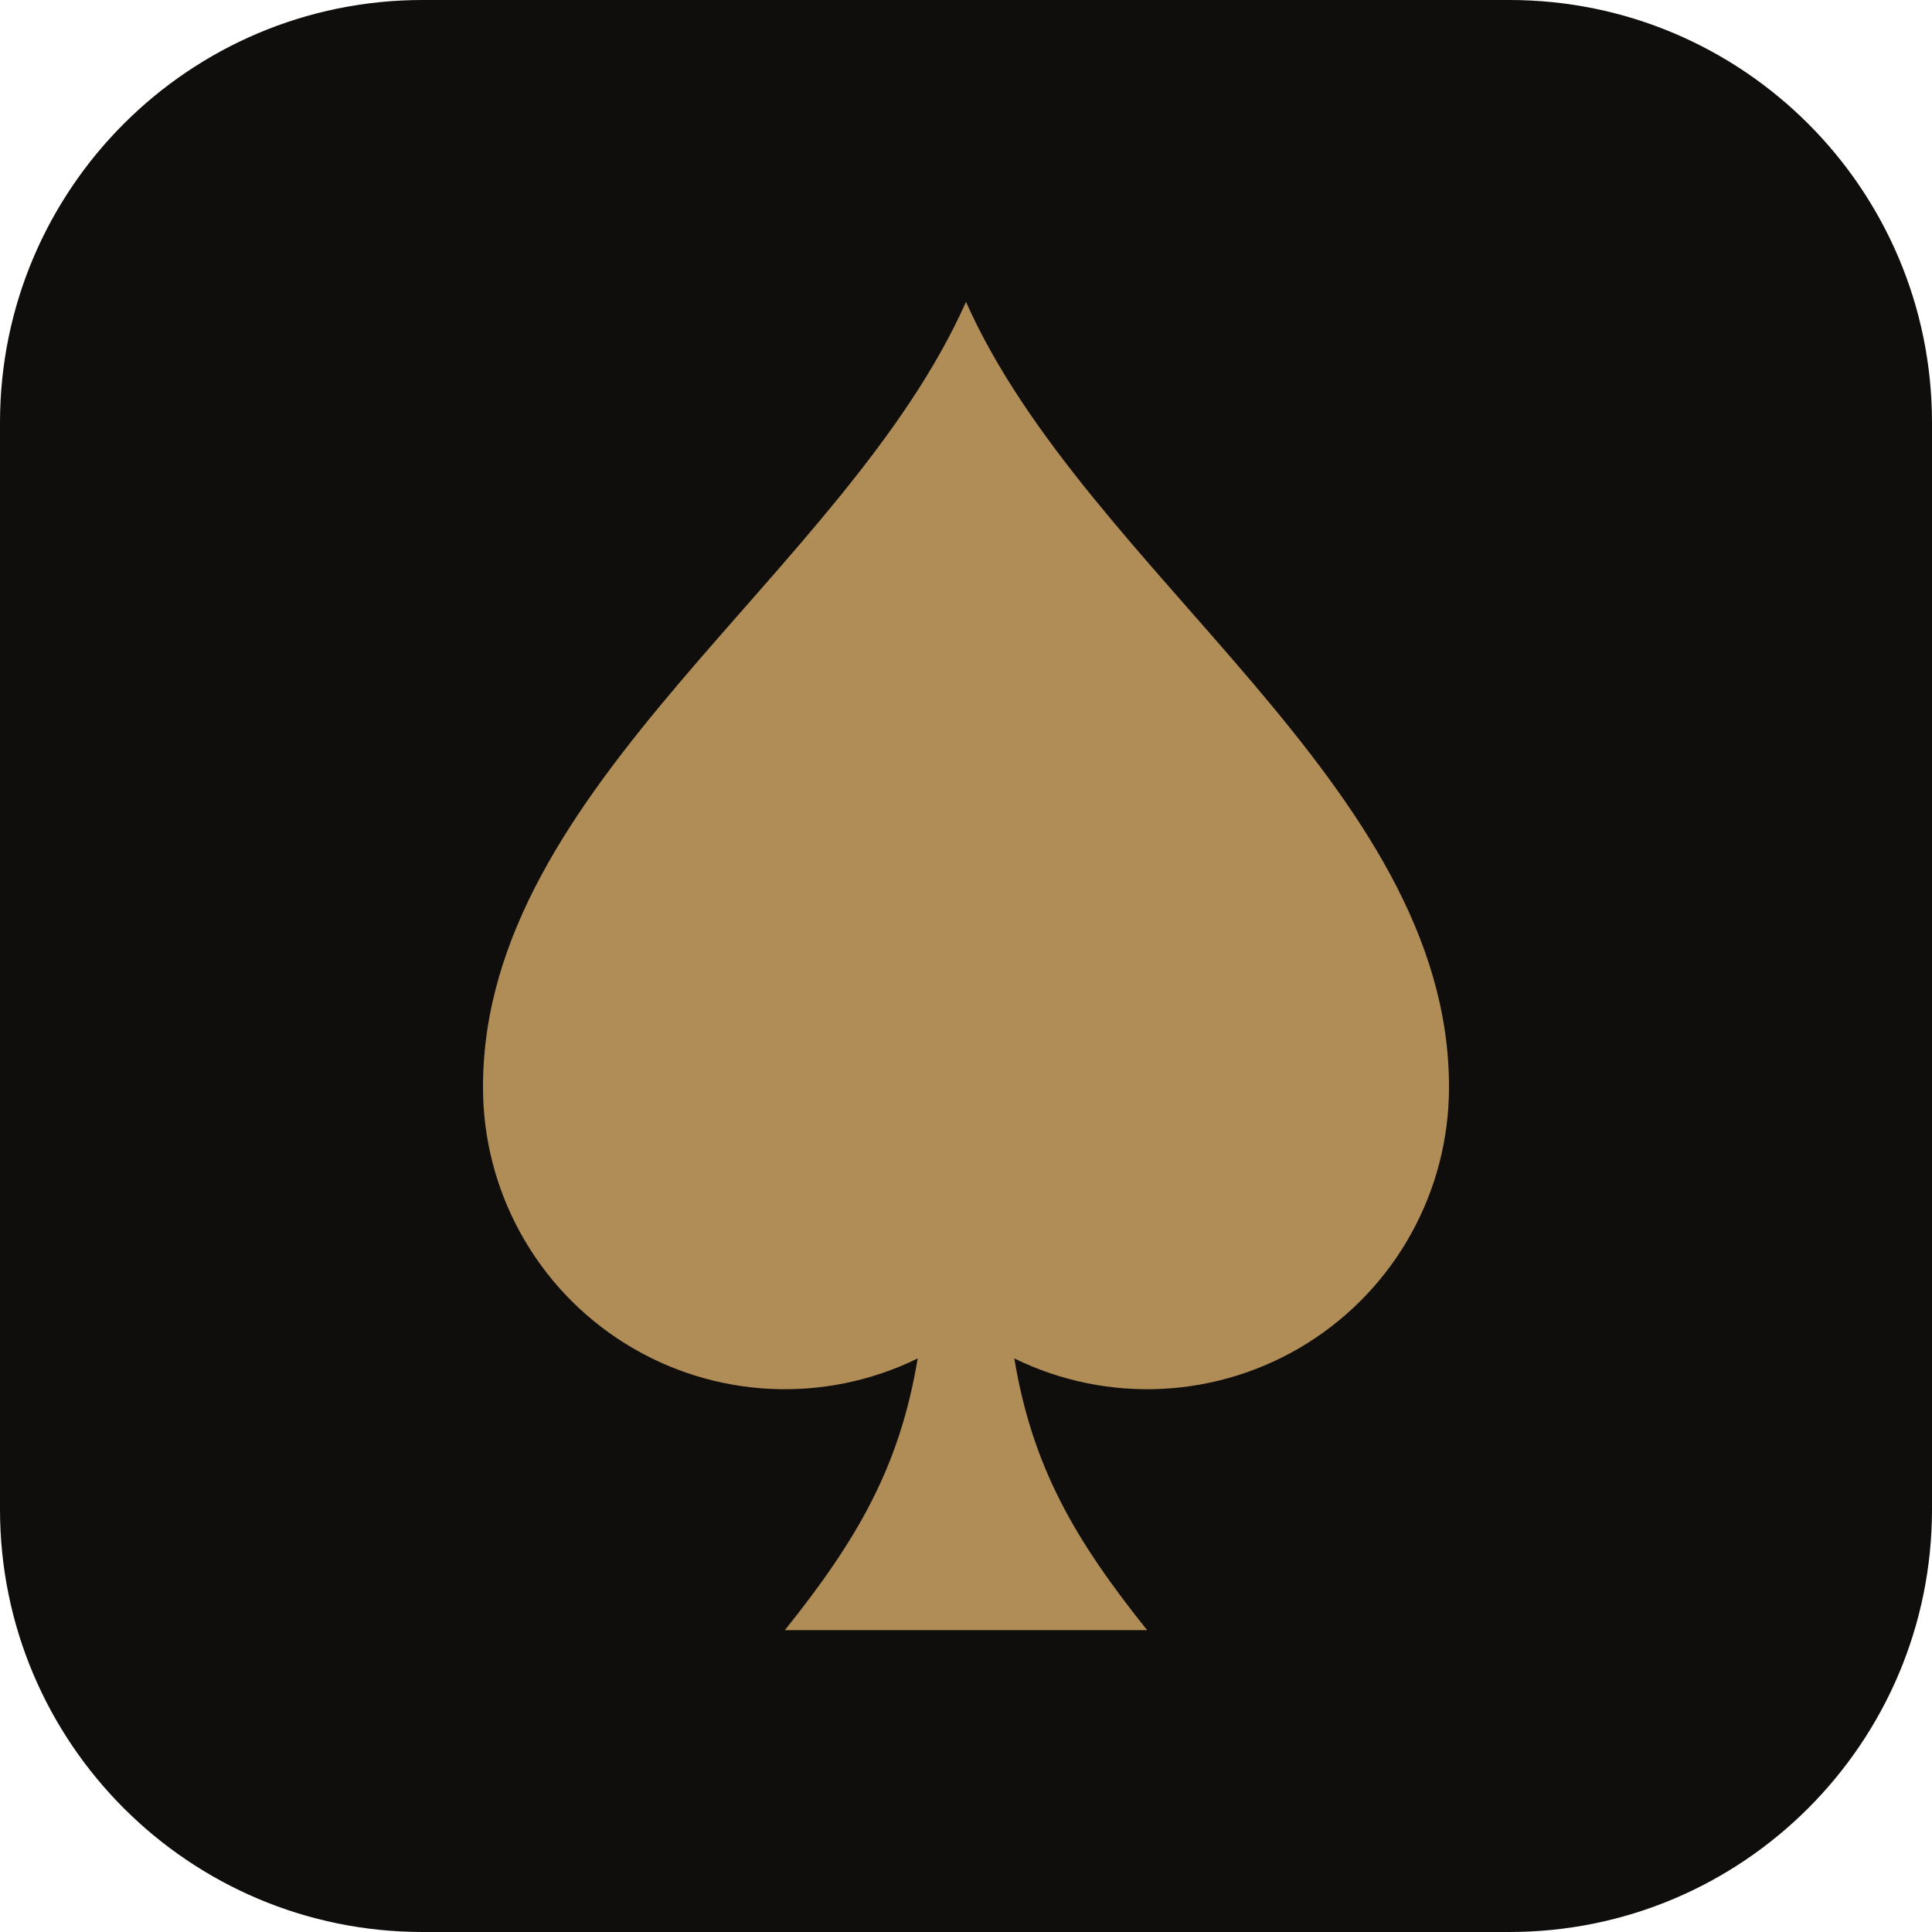
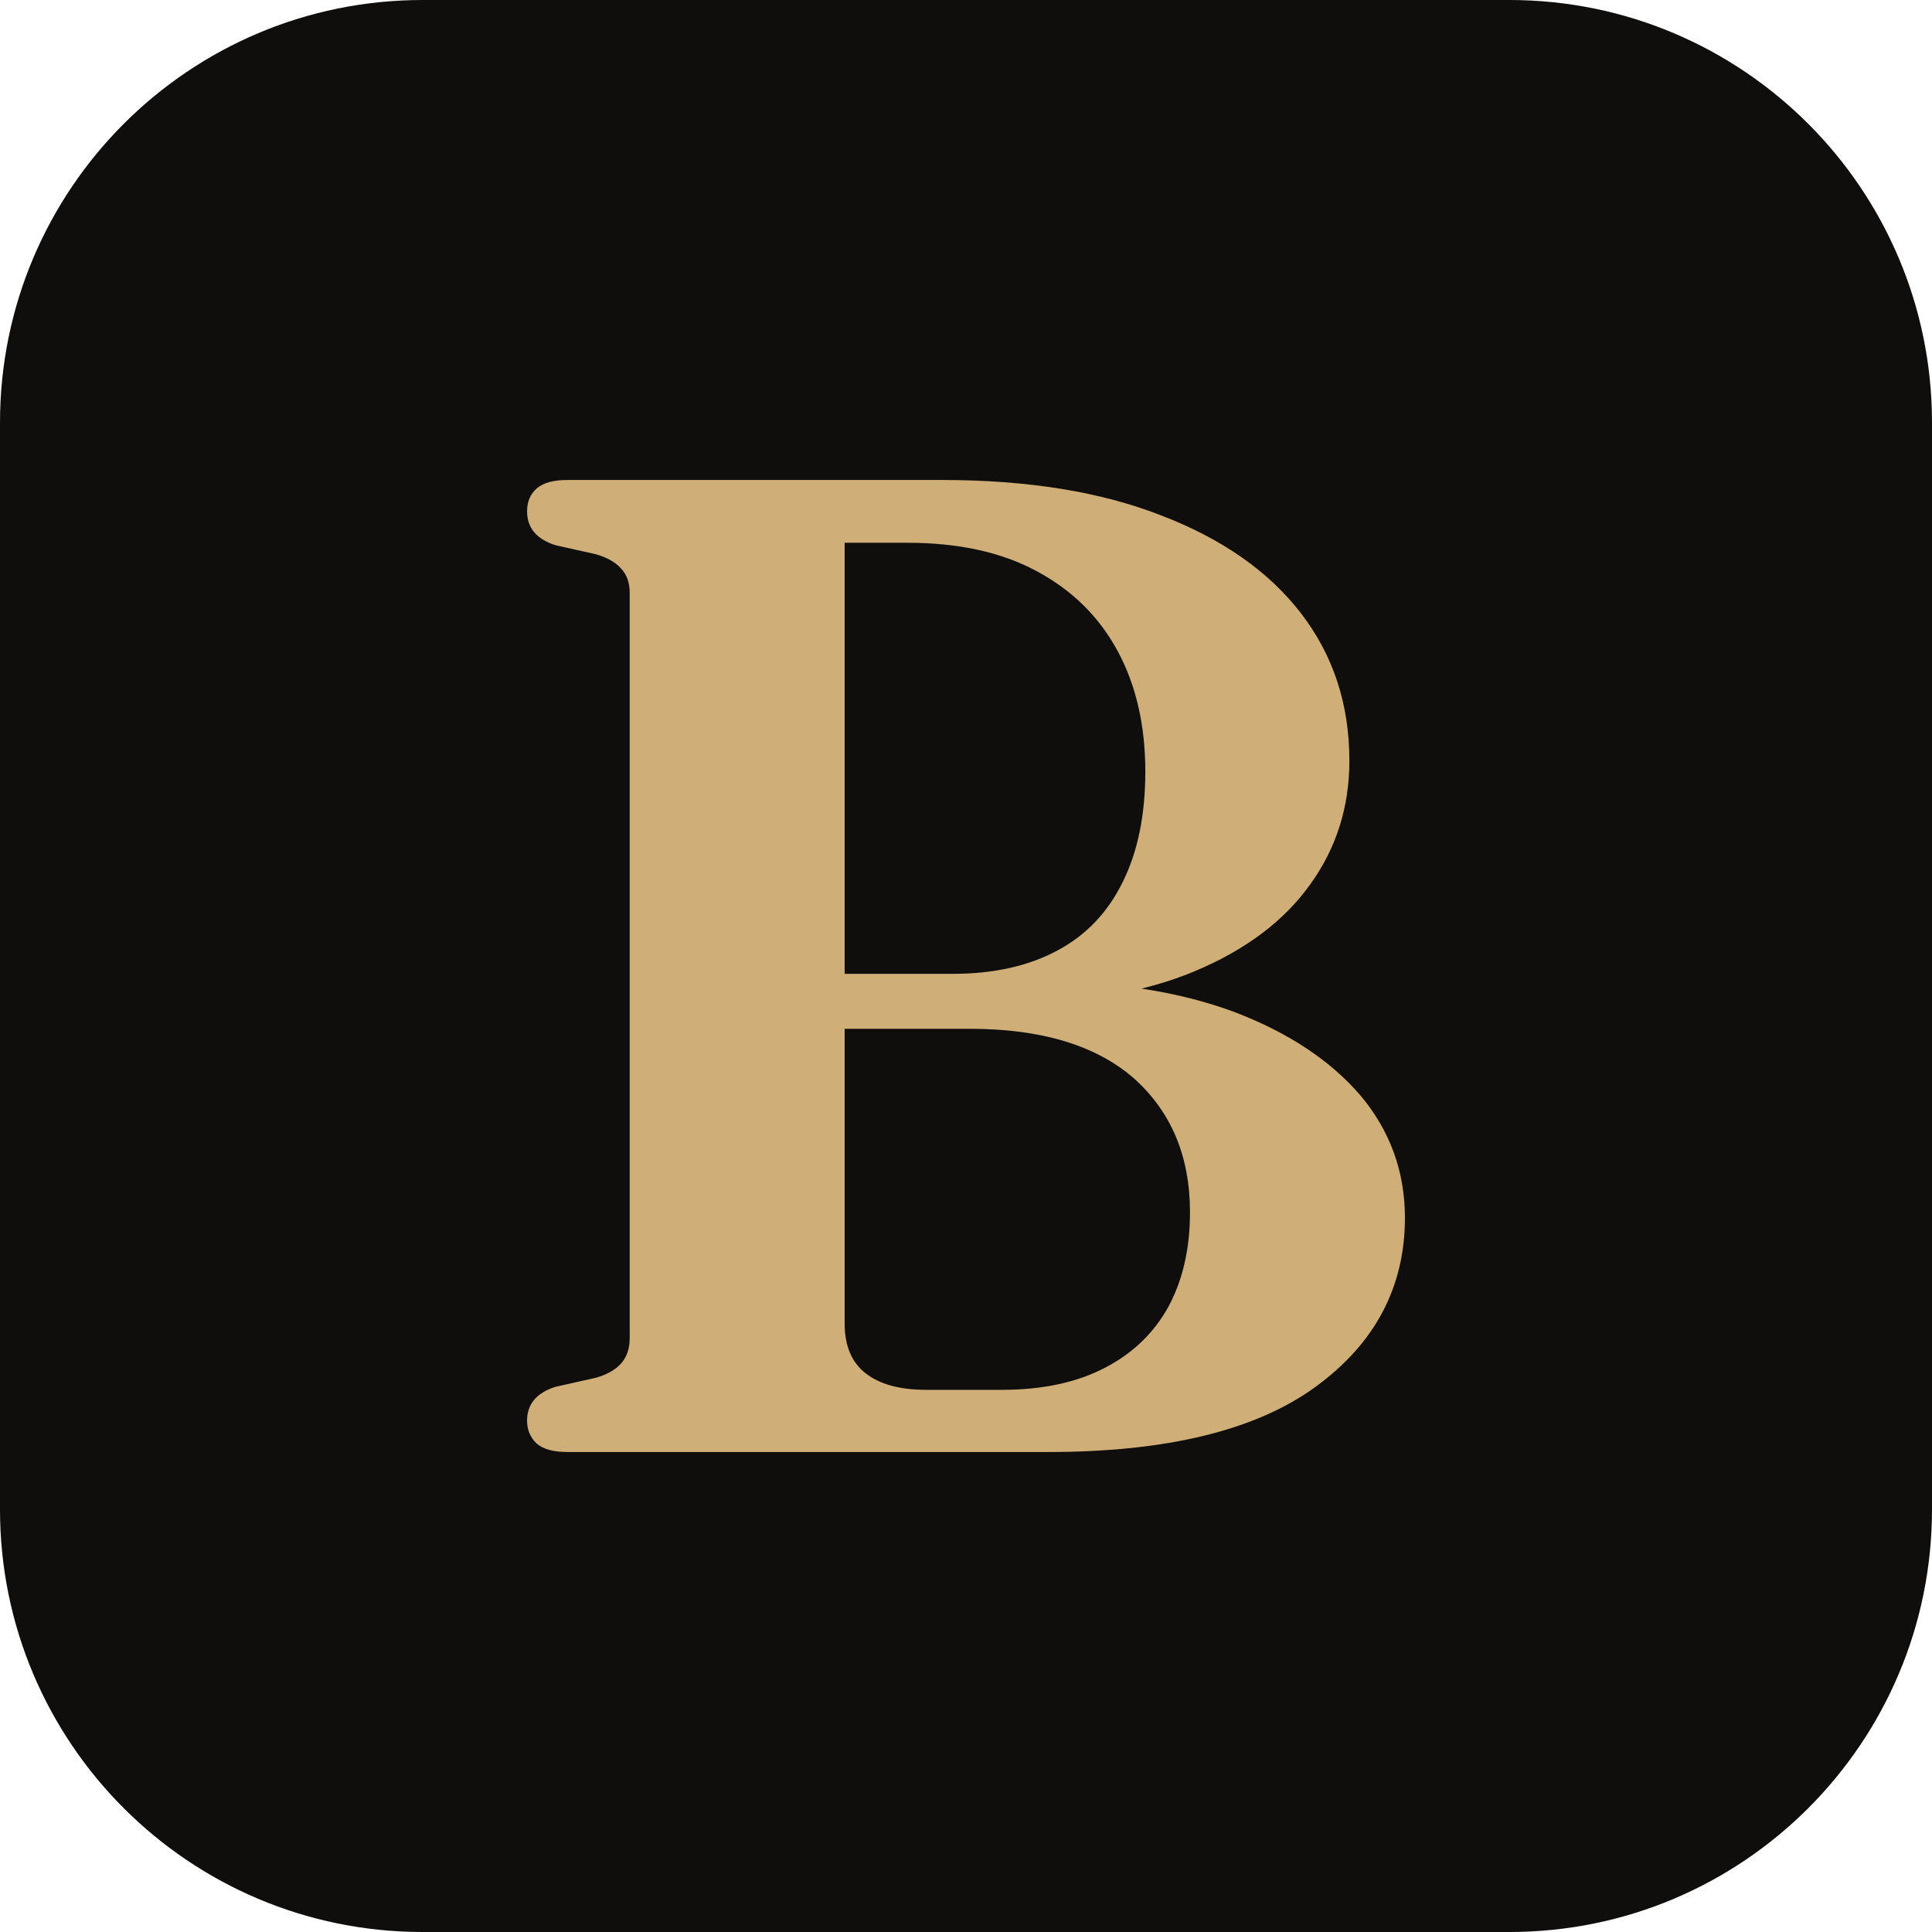
<svg xmlns="http://www.w3.org/2000/svg" viewBox="0 0 32 32">
  <rect width="32" height="32" rx="7" fill="#100E0C" />
-   <path d="M16 5c-2 4.5-8 8-8 13a5 5 0 0 0 7.2 4.5c-.3 1.8-1 3-2.2 4.5h6c-1.2-1.5-1.9-2.7-2.2-4.5A5 5 0 0 0 24 18c0-5-6-8.5-8-13z" fill="#B08D57" />
+   <path d="M23.27 20.17Q23.27 21.89 21.79 22.97Q20.31 24.05 17.36 24.05H9.4Q9.05 24.05 8.89 23.91Q8.73 23.76 8.73 23.53Q8.73 23.12 9.2 22.97L9.87 22.82Q10.15 22.74 10.29 22.58Q10.43 22.42 10.43 22.16V9.82Q10.43 9.57 10.29 9.42Q10.15 9.26 9.87 9.18L9.2 9.03Q8.73 8.88 8.73 8.47Q8.73 8.23 8.89 8.09Q9.05 7.95 9.4 7.95H15.6Q17.74 7.95 19.24 8.54Q20.75 9.12 21.55 10.16Q22.35 11.2 22.35 12.6Q22.35 13.75 21.7 14.65Q21.05 15.56 19.78 16.09Q18.51 16.62 16.64 16.62L17.28 16.26Q19.09 16.26 20.44 16.76Q21.78 17.27 22.53 18.14Q23.27 19.02 23.27 20.17ZM16.06 17.04H13.01V16.13H15.78Q16.8 16.13 17.52 15.74Q18.23 15.36 18.6 14.6Q18.97 13.85 18.97 12.78Q18.97 11.63 18.51 10.78Q18.05 9.93 17.17 9.46Q16.3 8.99 15.03 8.99H13.99V21.92Q13.99 22.47 14.33 22.74Q14.68 23.02 15.34 23.02H16.59Q17.61 23.02 18.31 22.65Q19 22.29 19.36 21.63Q19.71 20.97 19.71 20.08Q19.71 18.69 18.78 17.86Q17.84 17.04 16.06 17.04Z" fill="#CFAE78" />
</svg>
